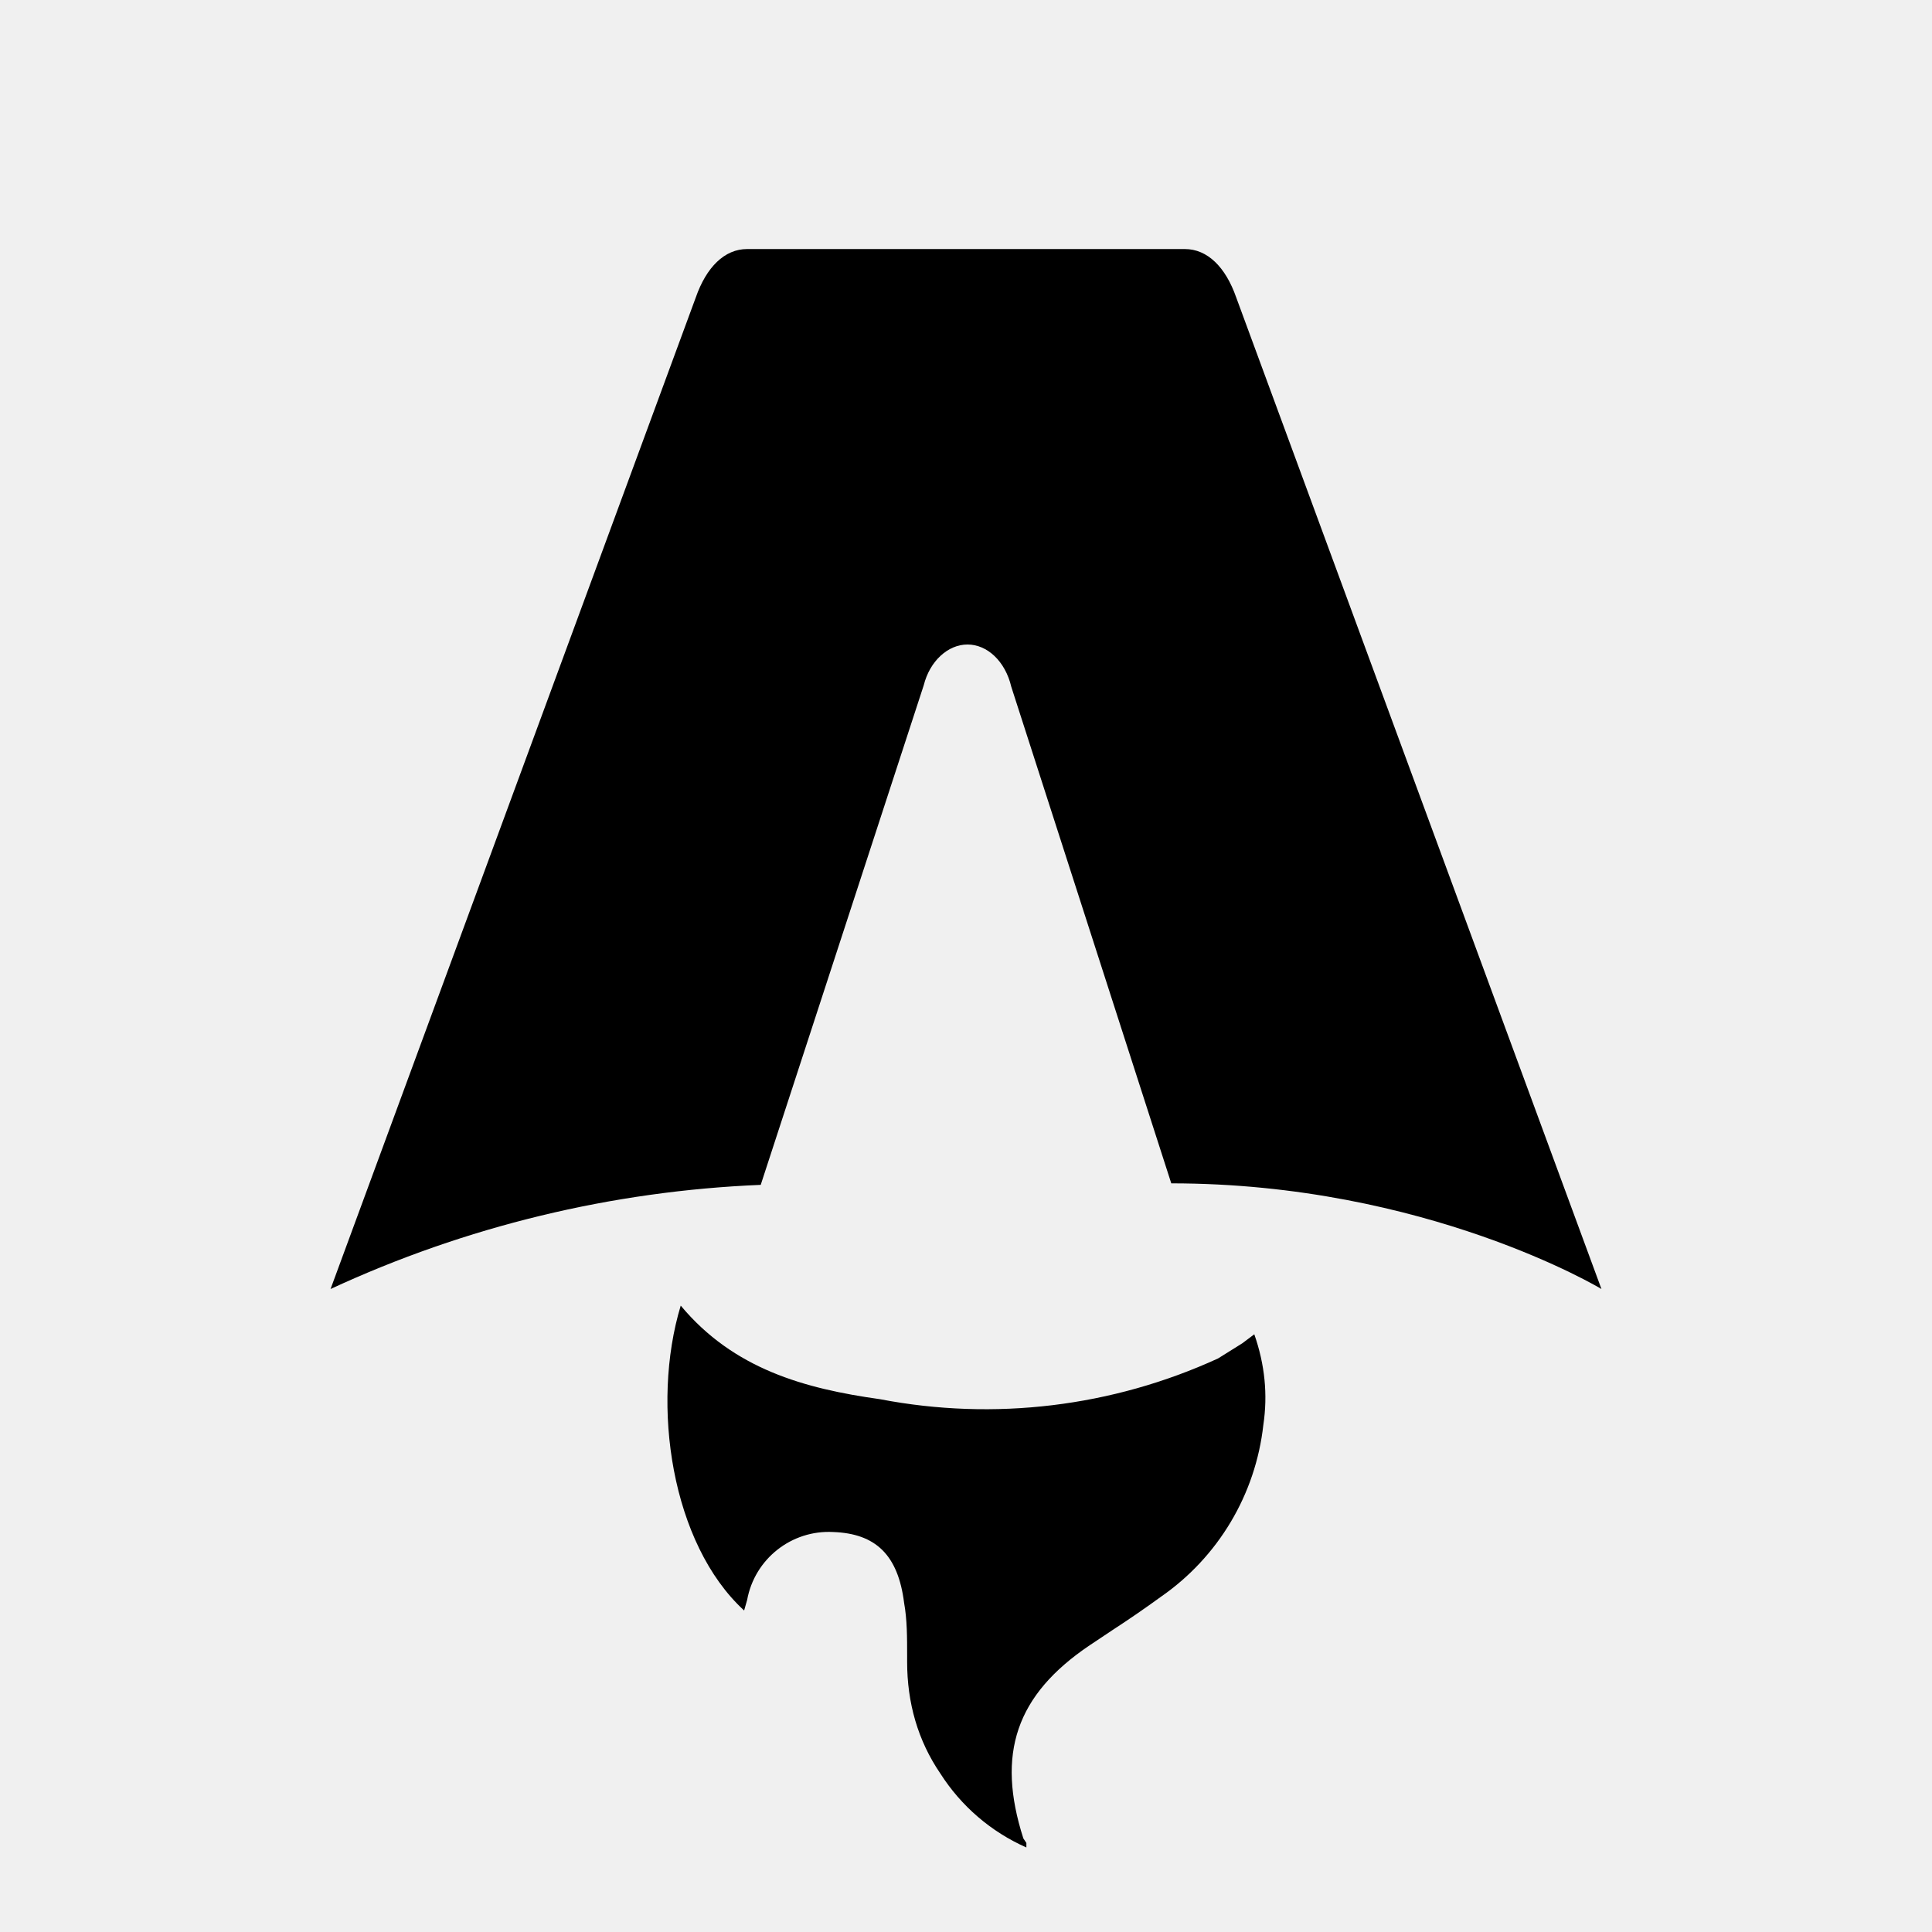
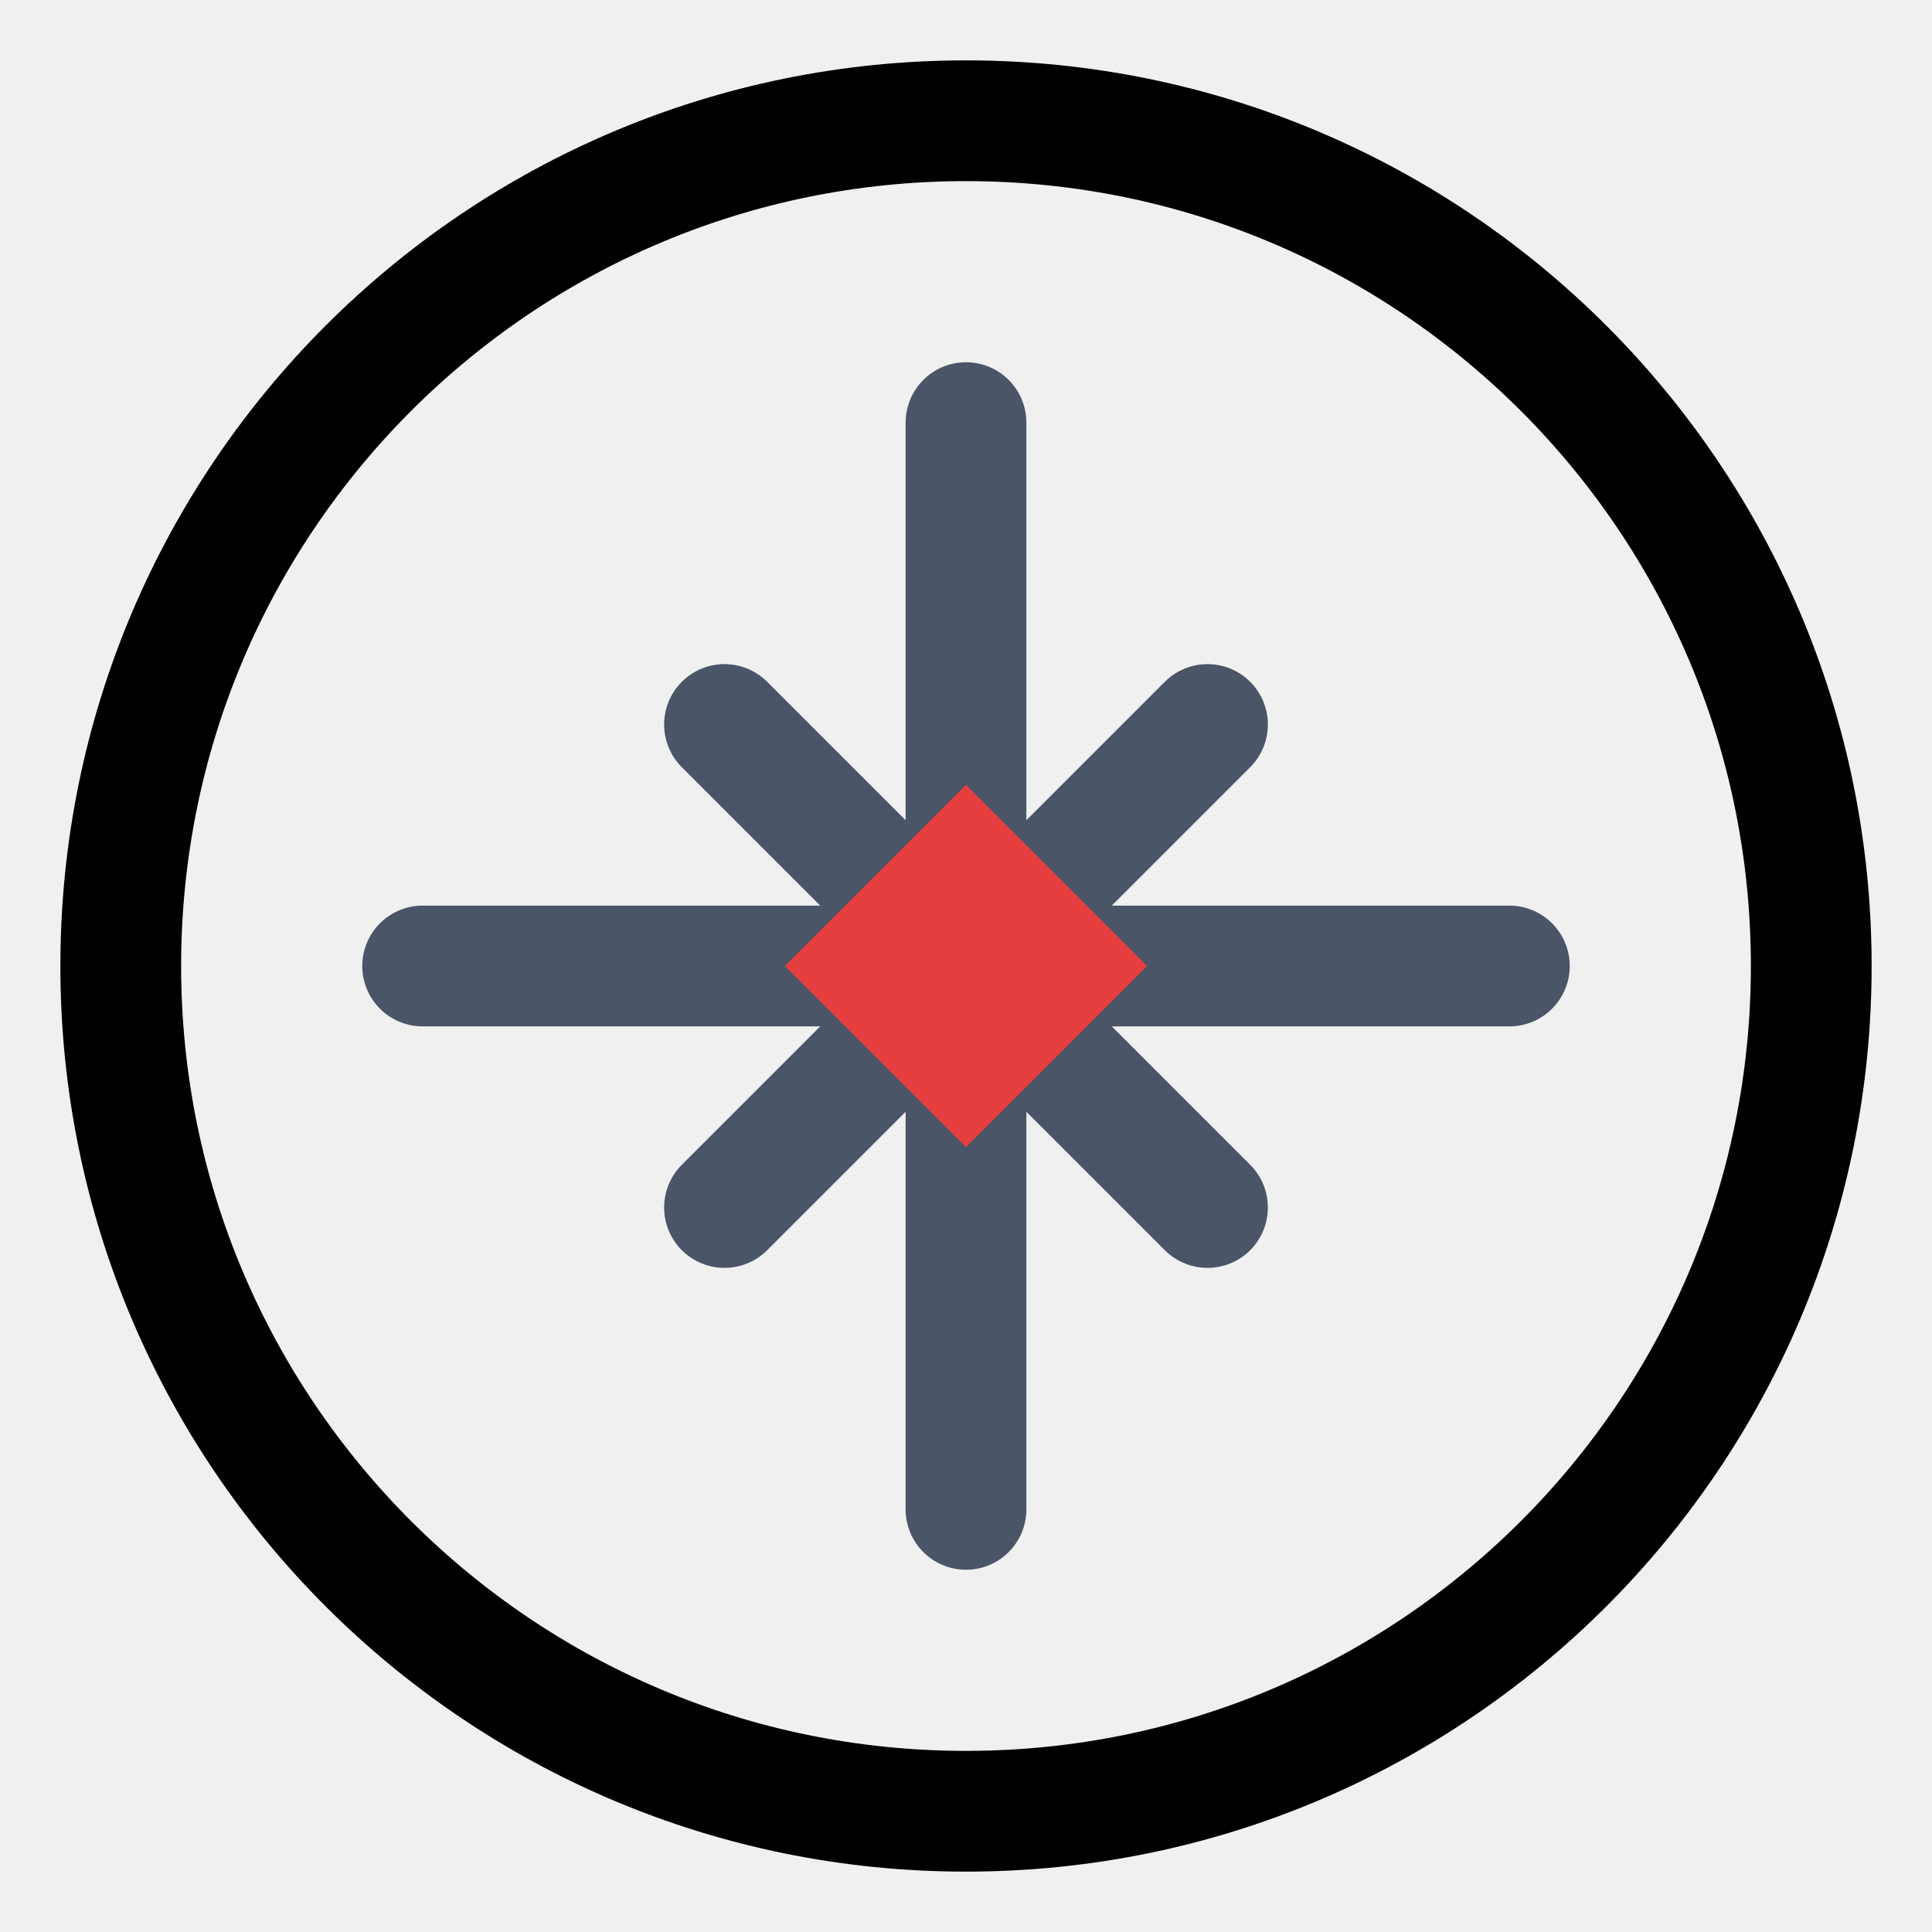
- <svg xmlns="http://www.w3.org/2000/svg" fill="none" viewBox="0 0 128 128">
-   <path d="M50.4 78.5a75.1 75.1 0 0 0-28.5 6.9l24.2-65.7c.7-2 1.9-3.2 3.4-3.2h29c1.5 0 2.7 1.2 3.4 3.2l24.2 65.7s-11.6-7-28.5-7L67 45.5c-.4-1.7-1.6-2.8-2.9-2.8-1.3 0-2.5 1.1-2.9 2.7L50.4 78.5Zm-1.1 28.2Zm-4.2-20.2c-2 6.6-.6 15.8 4.2 20.2a17.5 17.5 0 0 1 .2-.7 5.5 5.5 0 0 1 5.7-4.5c2.8.1 4.3 1.5 4.7 4.7.2 1.1.2 2.3.2 3.5v.4c0 2.7.7 5.2 2.2 7.4a13 13 0 0 0 5.7 4.9v-.3l-.2-.3c-1.8-5.6-.5-9.5 4.4-12.8l1.5-1a73 73 0 0 0 3.2-2.2 16 16 0 0 0 6.8-11.4c.3-2 .1-4-.6-6l-.8.6-1.6 1a37 37 0 0 1-22.4 2.7c-5-.7-9.7-2-13.2-6.2Z" />
-   <style>
-         path { fill: #000; }
-         @media (prefers-color-scheme: dark) {
-             path { fill: #FFF; }
-         }
-     </style>
+ <svg xmlns="http://www.w3.org/2000/svg" viewBox="0 0 32 32" width="32" height="32" fill="none" stroke="currentColor" stroke-width="2" stroke-linecap="round" stroke-linejoin="round" aria-hidden="true">
+   <circle cx="16" cy="16" r="14" fill="#f0f0f0" />
+   <path d="M16 7v18" stroke="#4a5568" />
+   <path d="M7 16h18" stroke="#4a5568" />
+   <path d="M12 12l8 8" stroke="#4a5568" />
+   <path d="M12 20l8-8" stroke="#4a5568" />
+   <path d="M16 13l-3 3 3 3 3-3-3-3z" fill="#e53e3e" stroke="none" />
</svg>
